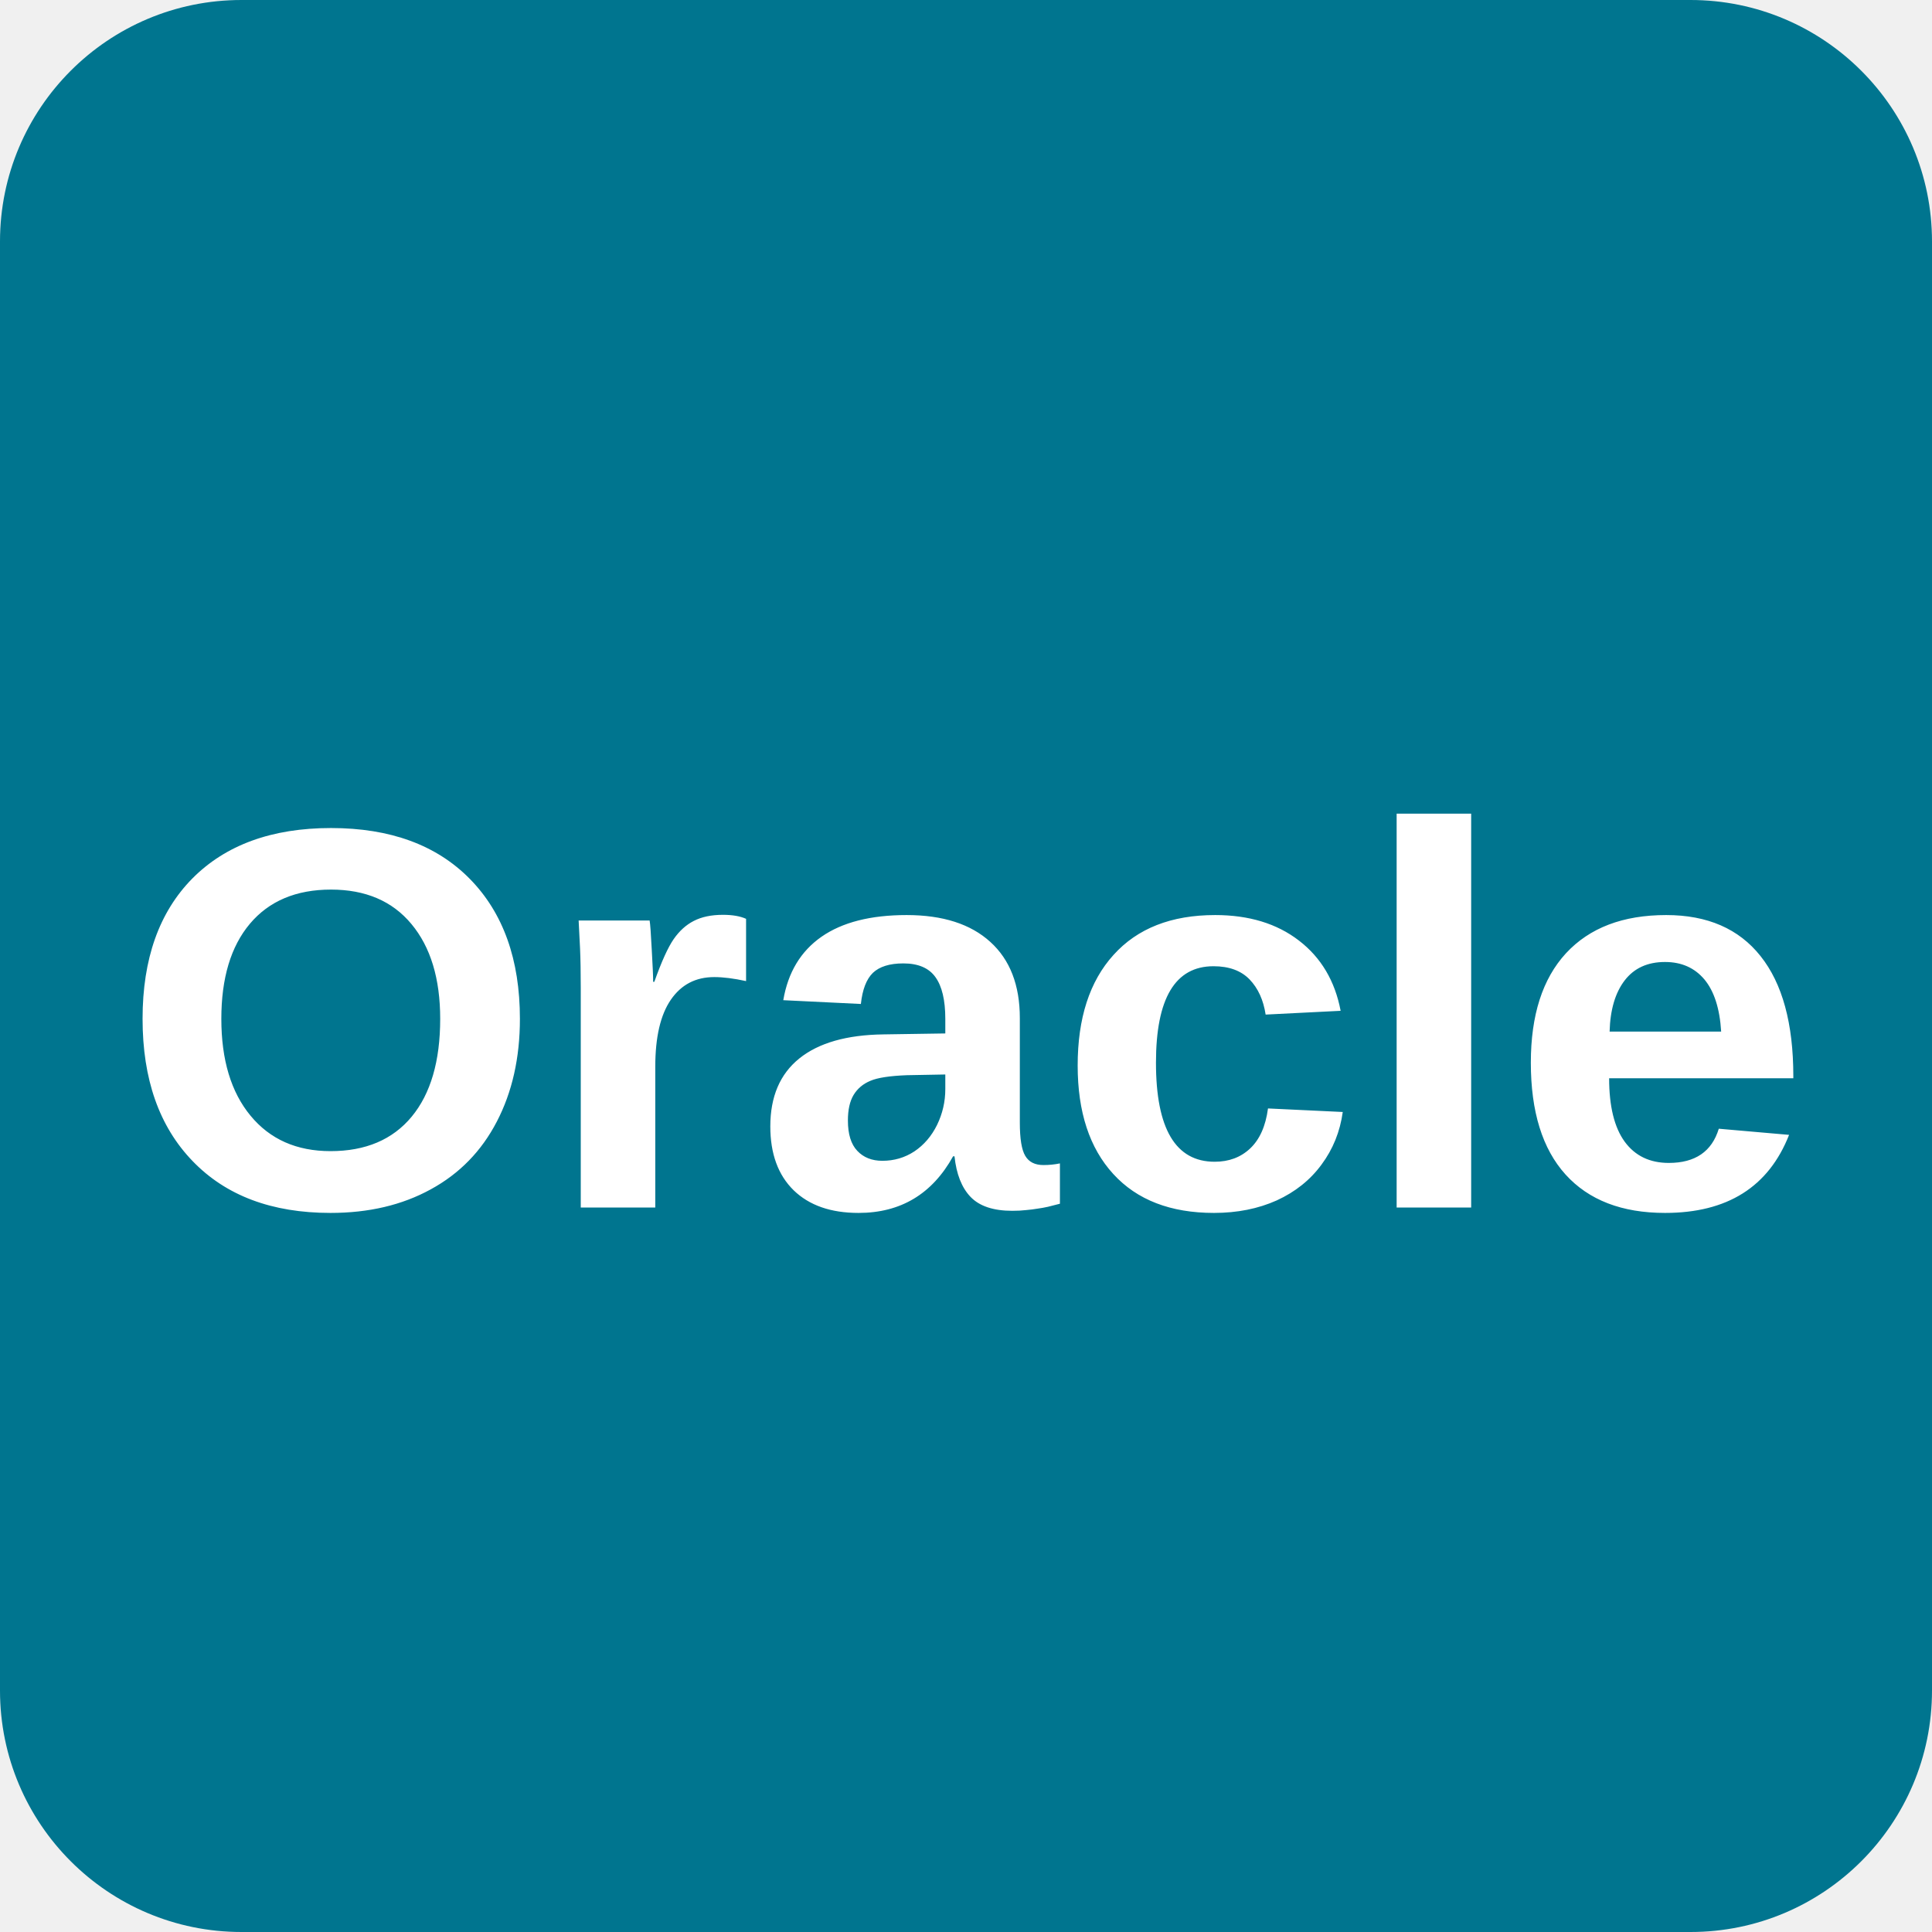
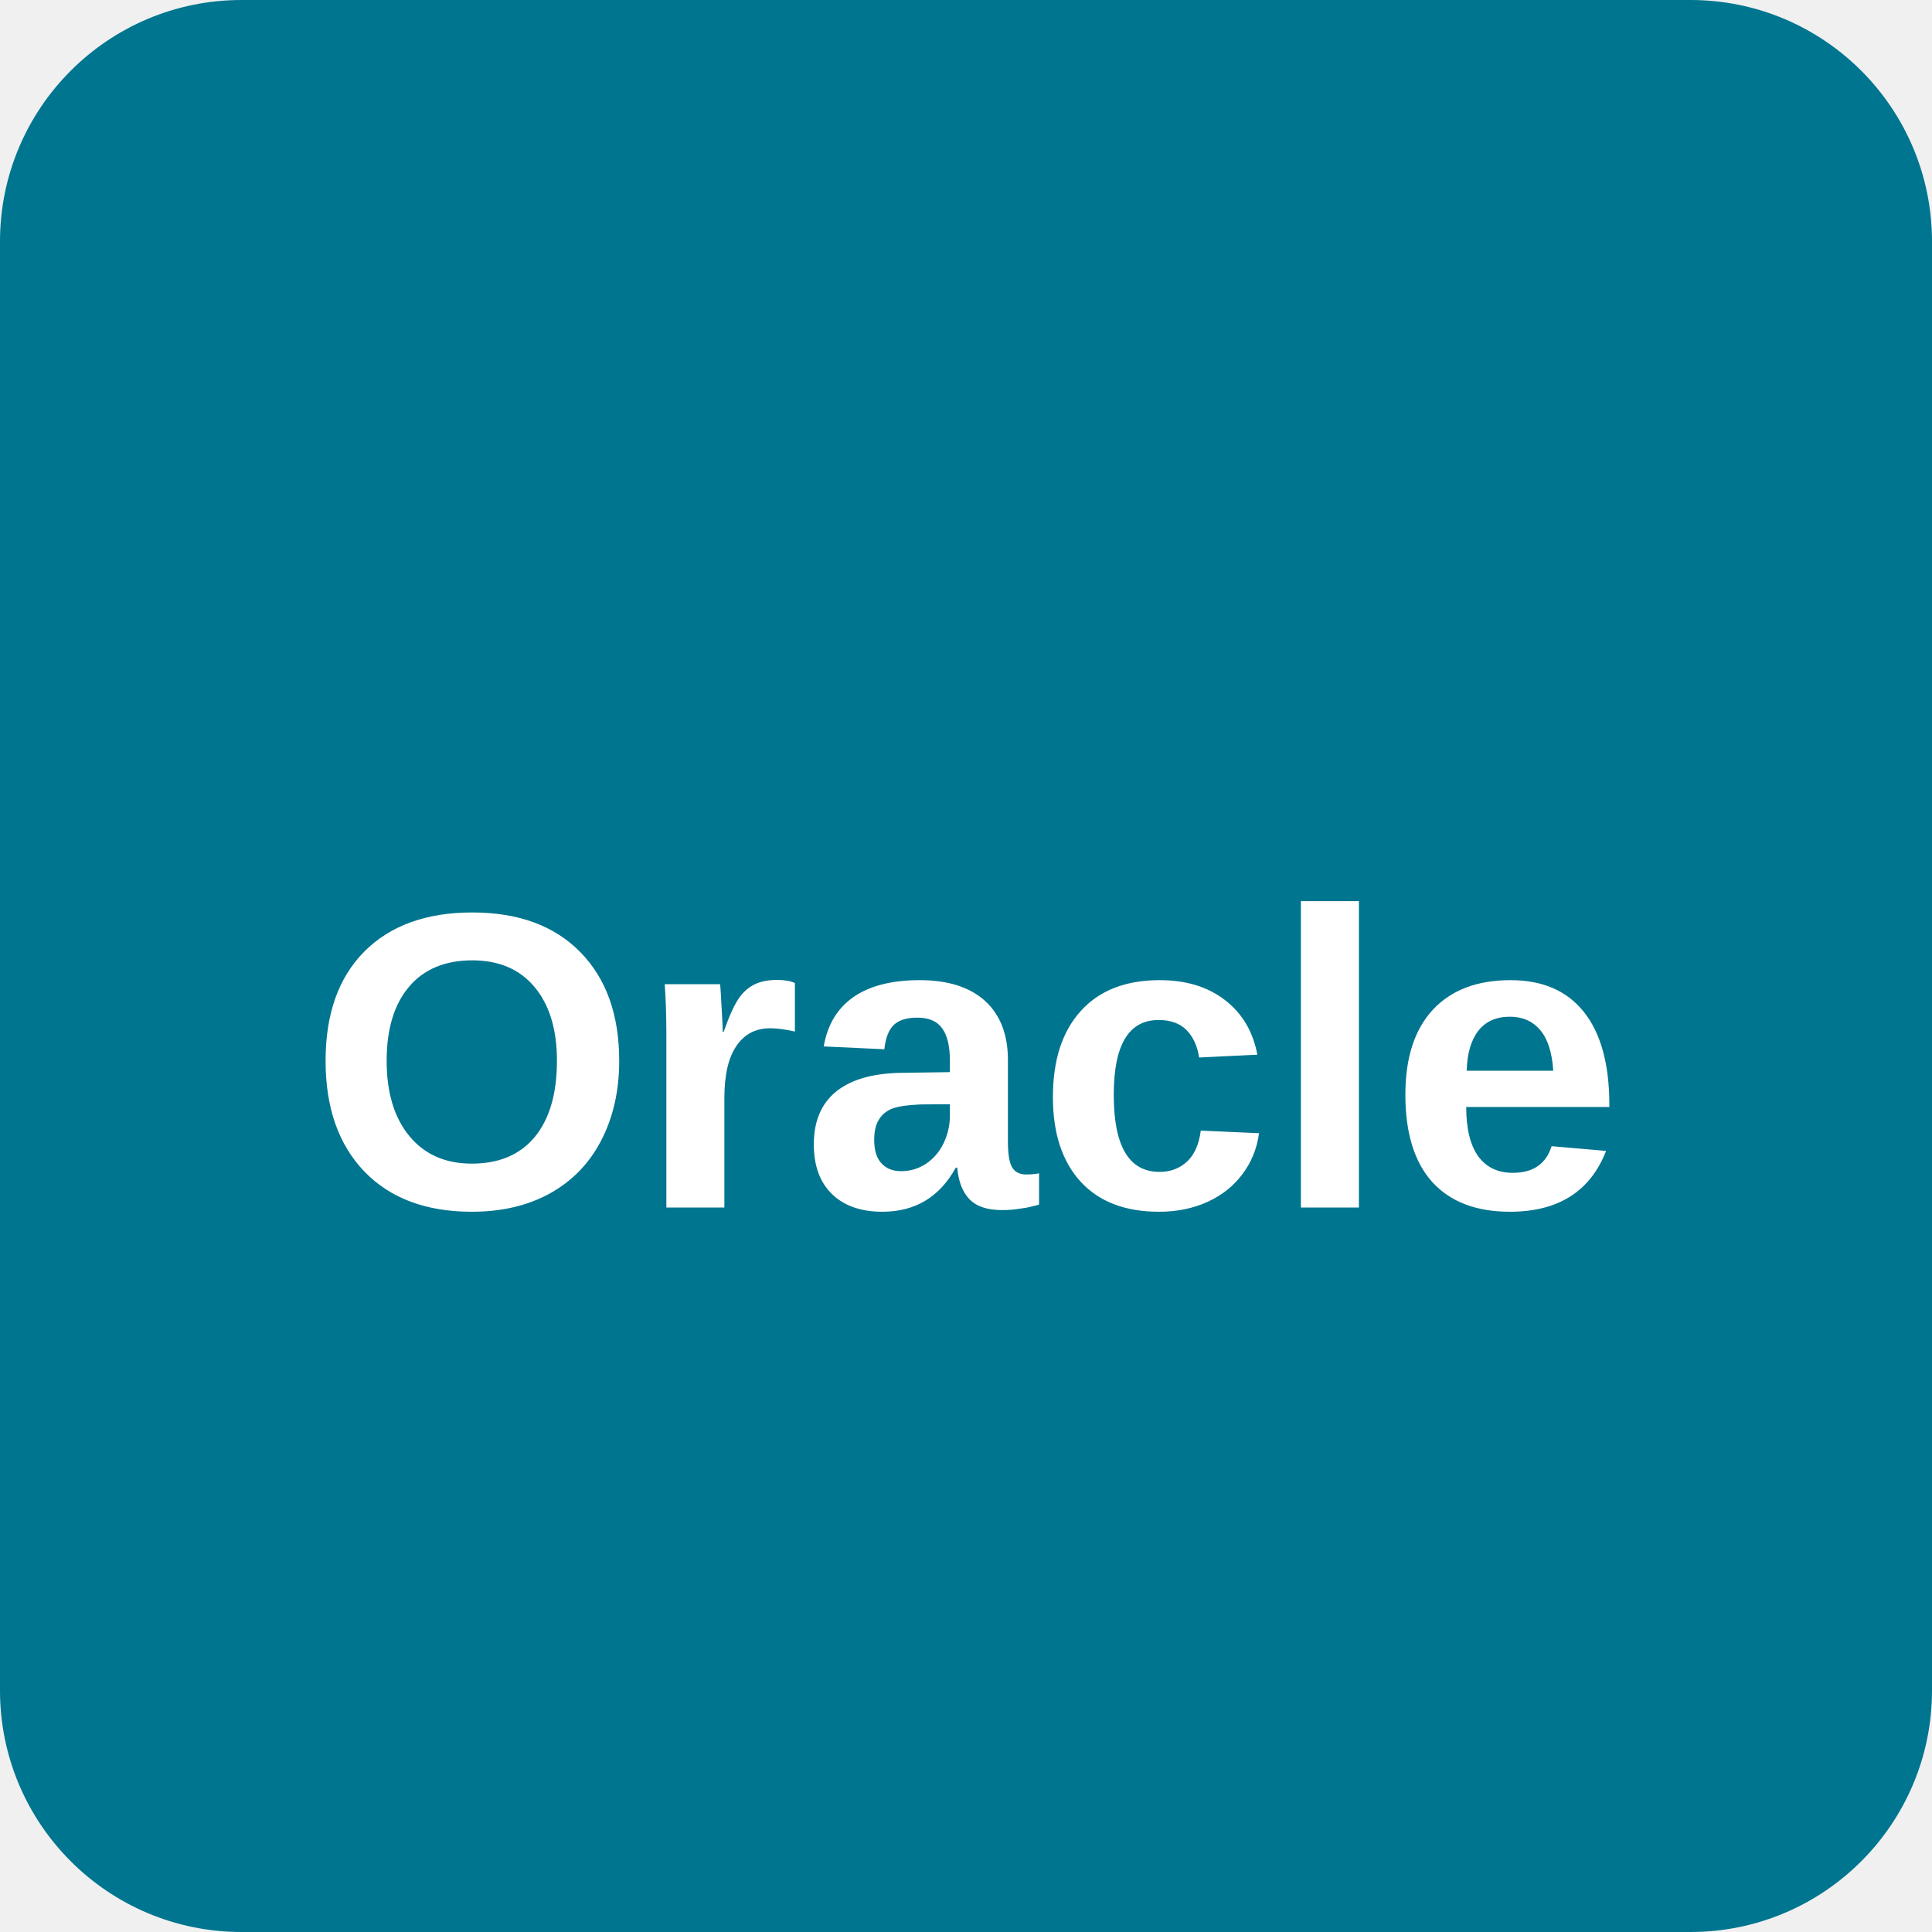
<svg xmlns="http://www.w3.org/2000/svg" viewBox="0 0 128 128">
  <rect width="128" height="128" fill="#00758F" rx="16" />
-   <text x="64" y="80" text-anchor="middle" fill="white" font-family="Arial, sans-serif" font-size="36" font-weight="bold">Oracle</text>
+   <text x="64" y="80" text-anchor="middle" fill="white" font-family="Arial, sans-serif" font-size="28" font-weight="bold">Oracle</text>
</svg>
